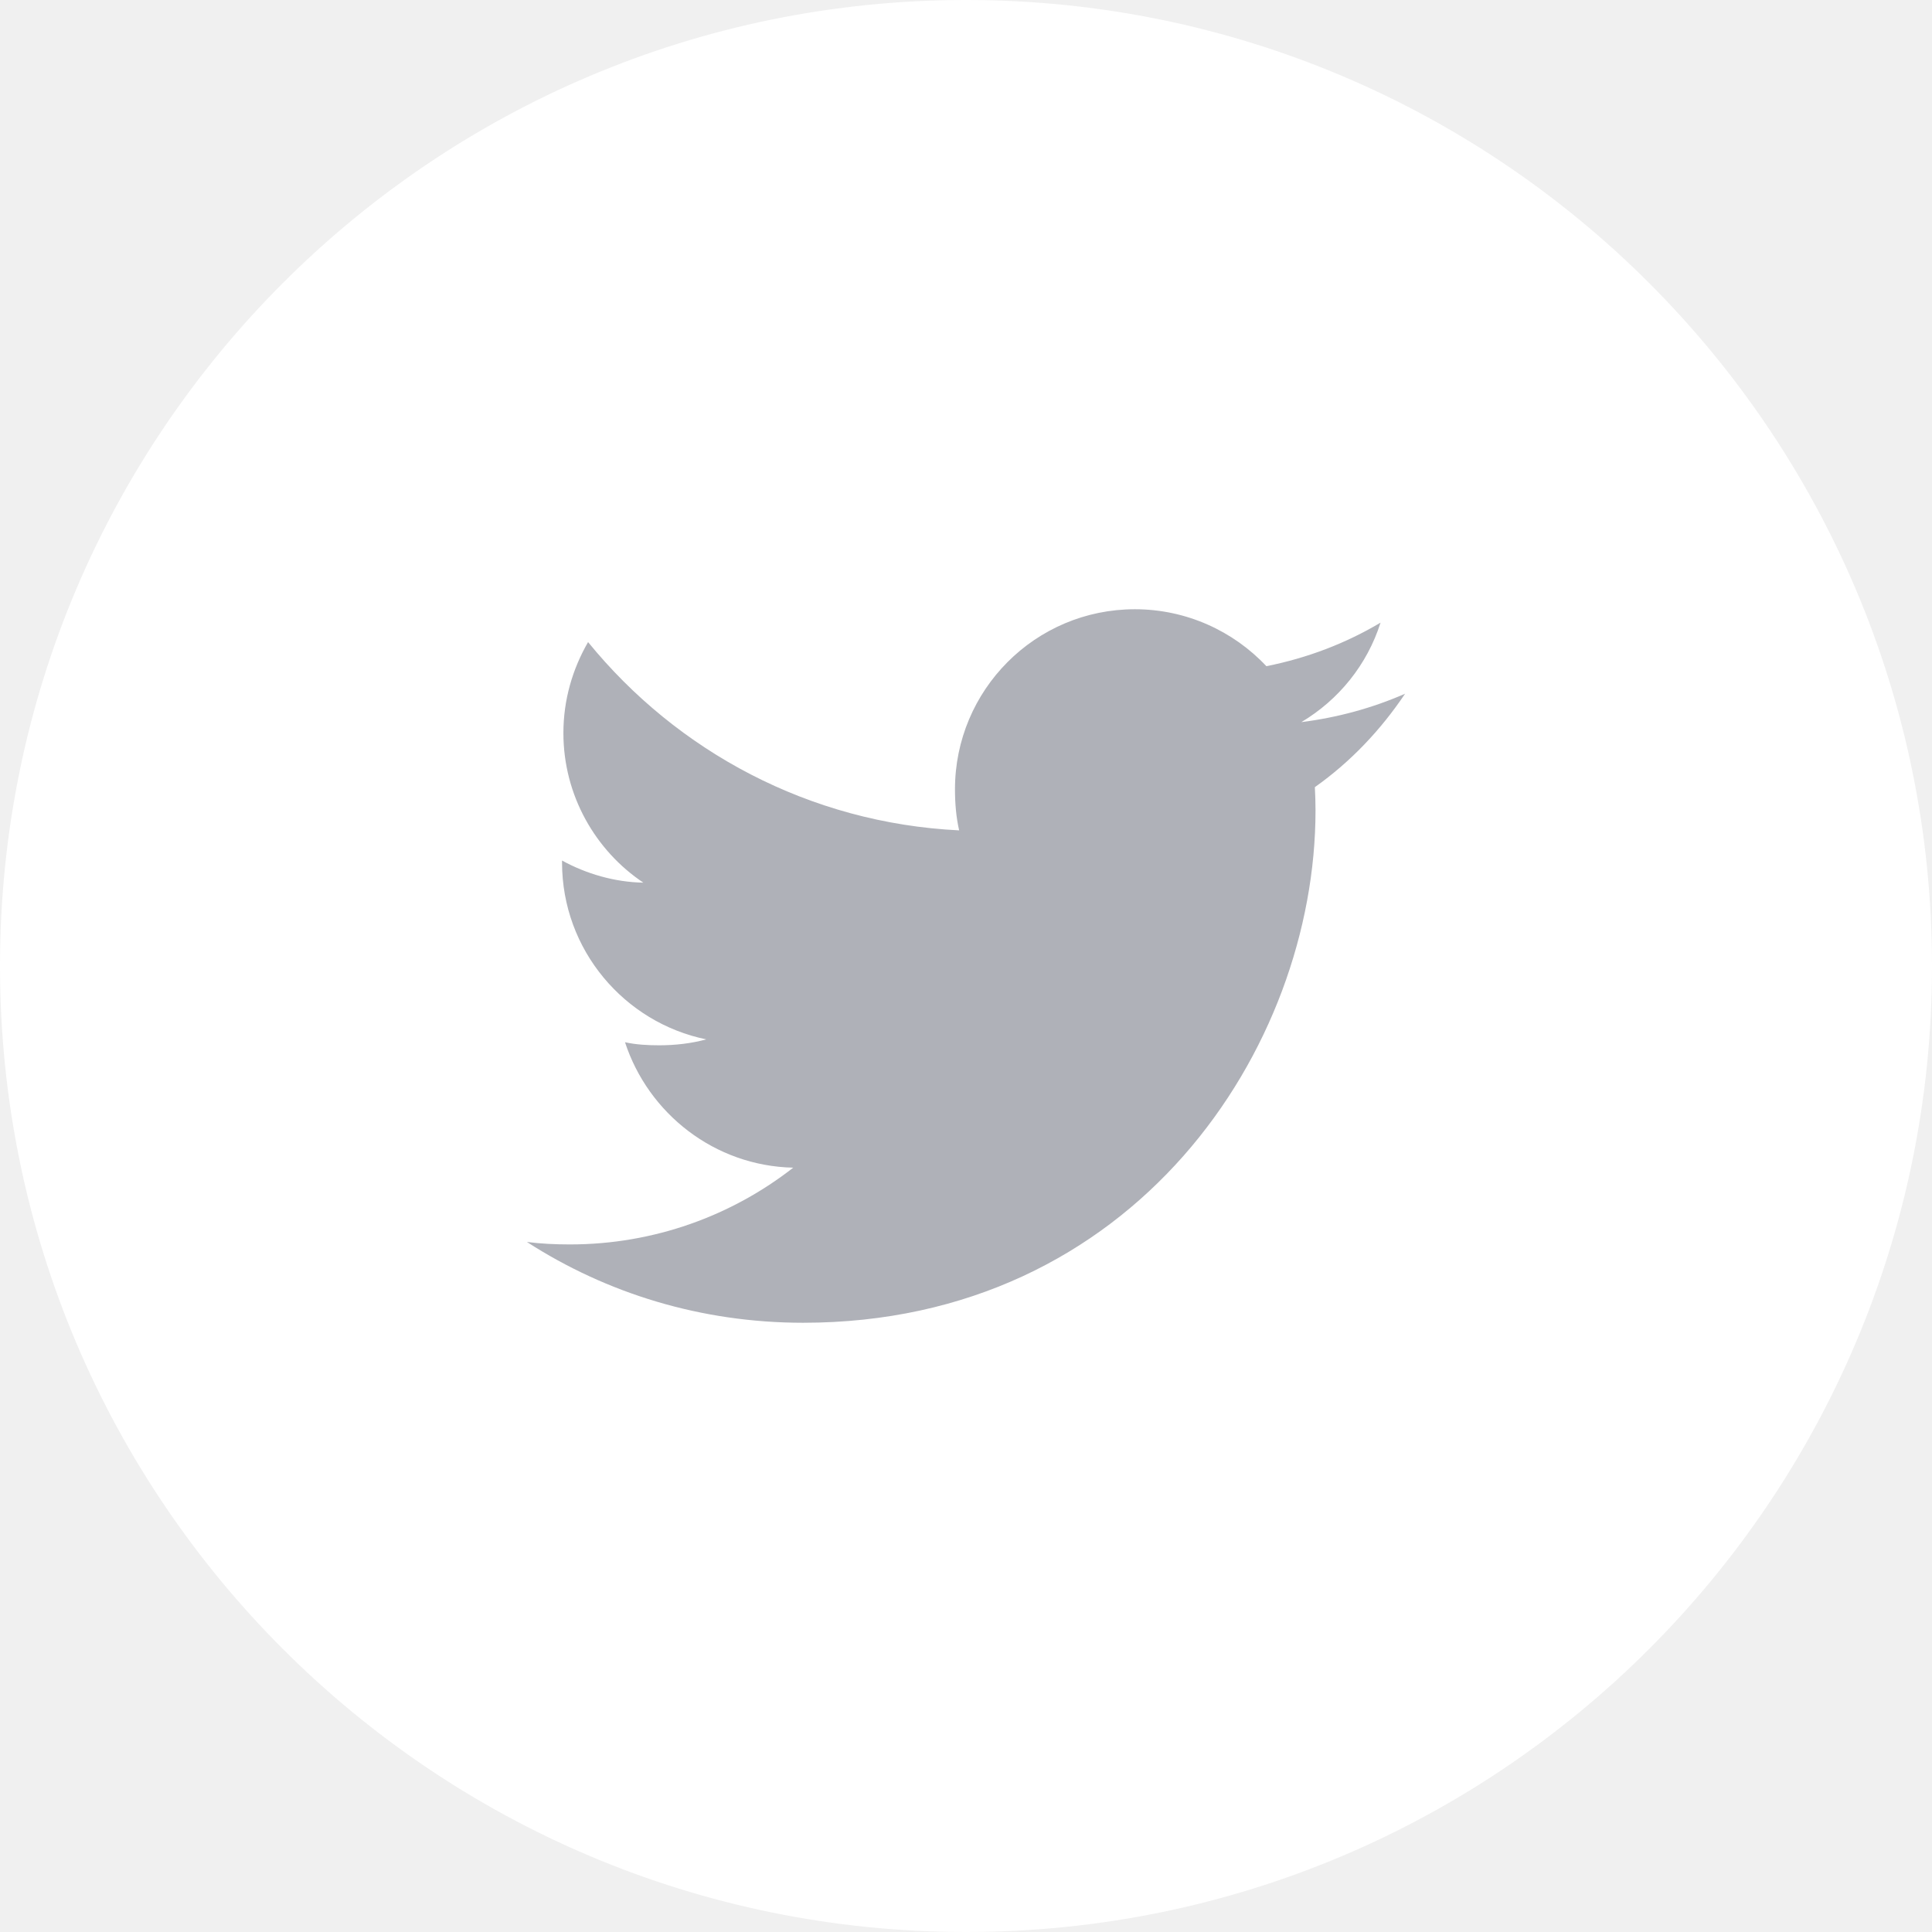
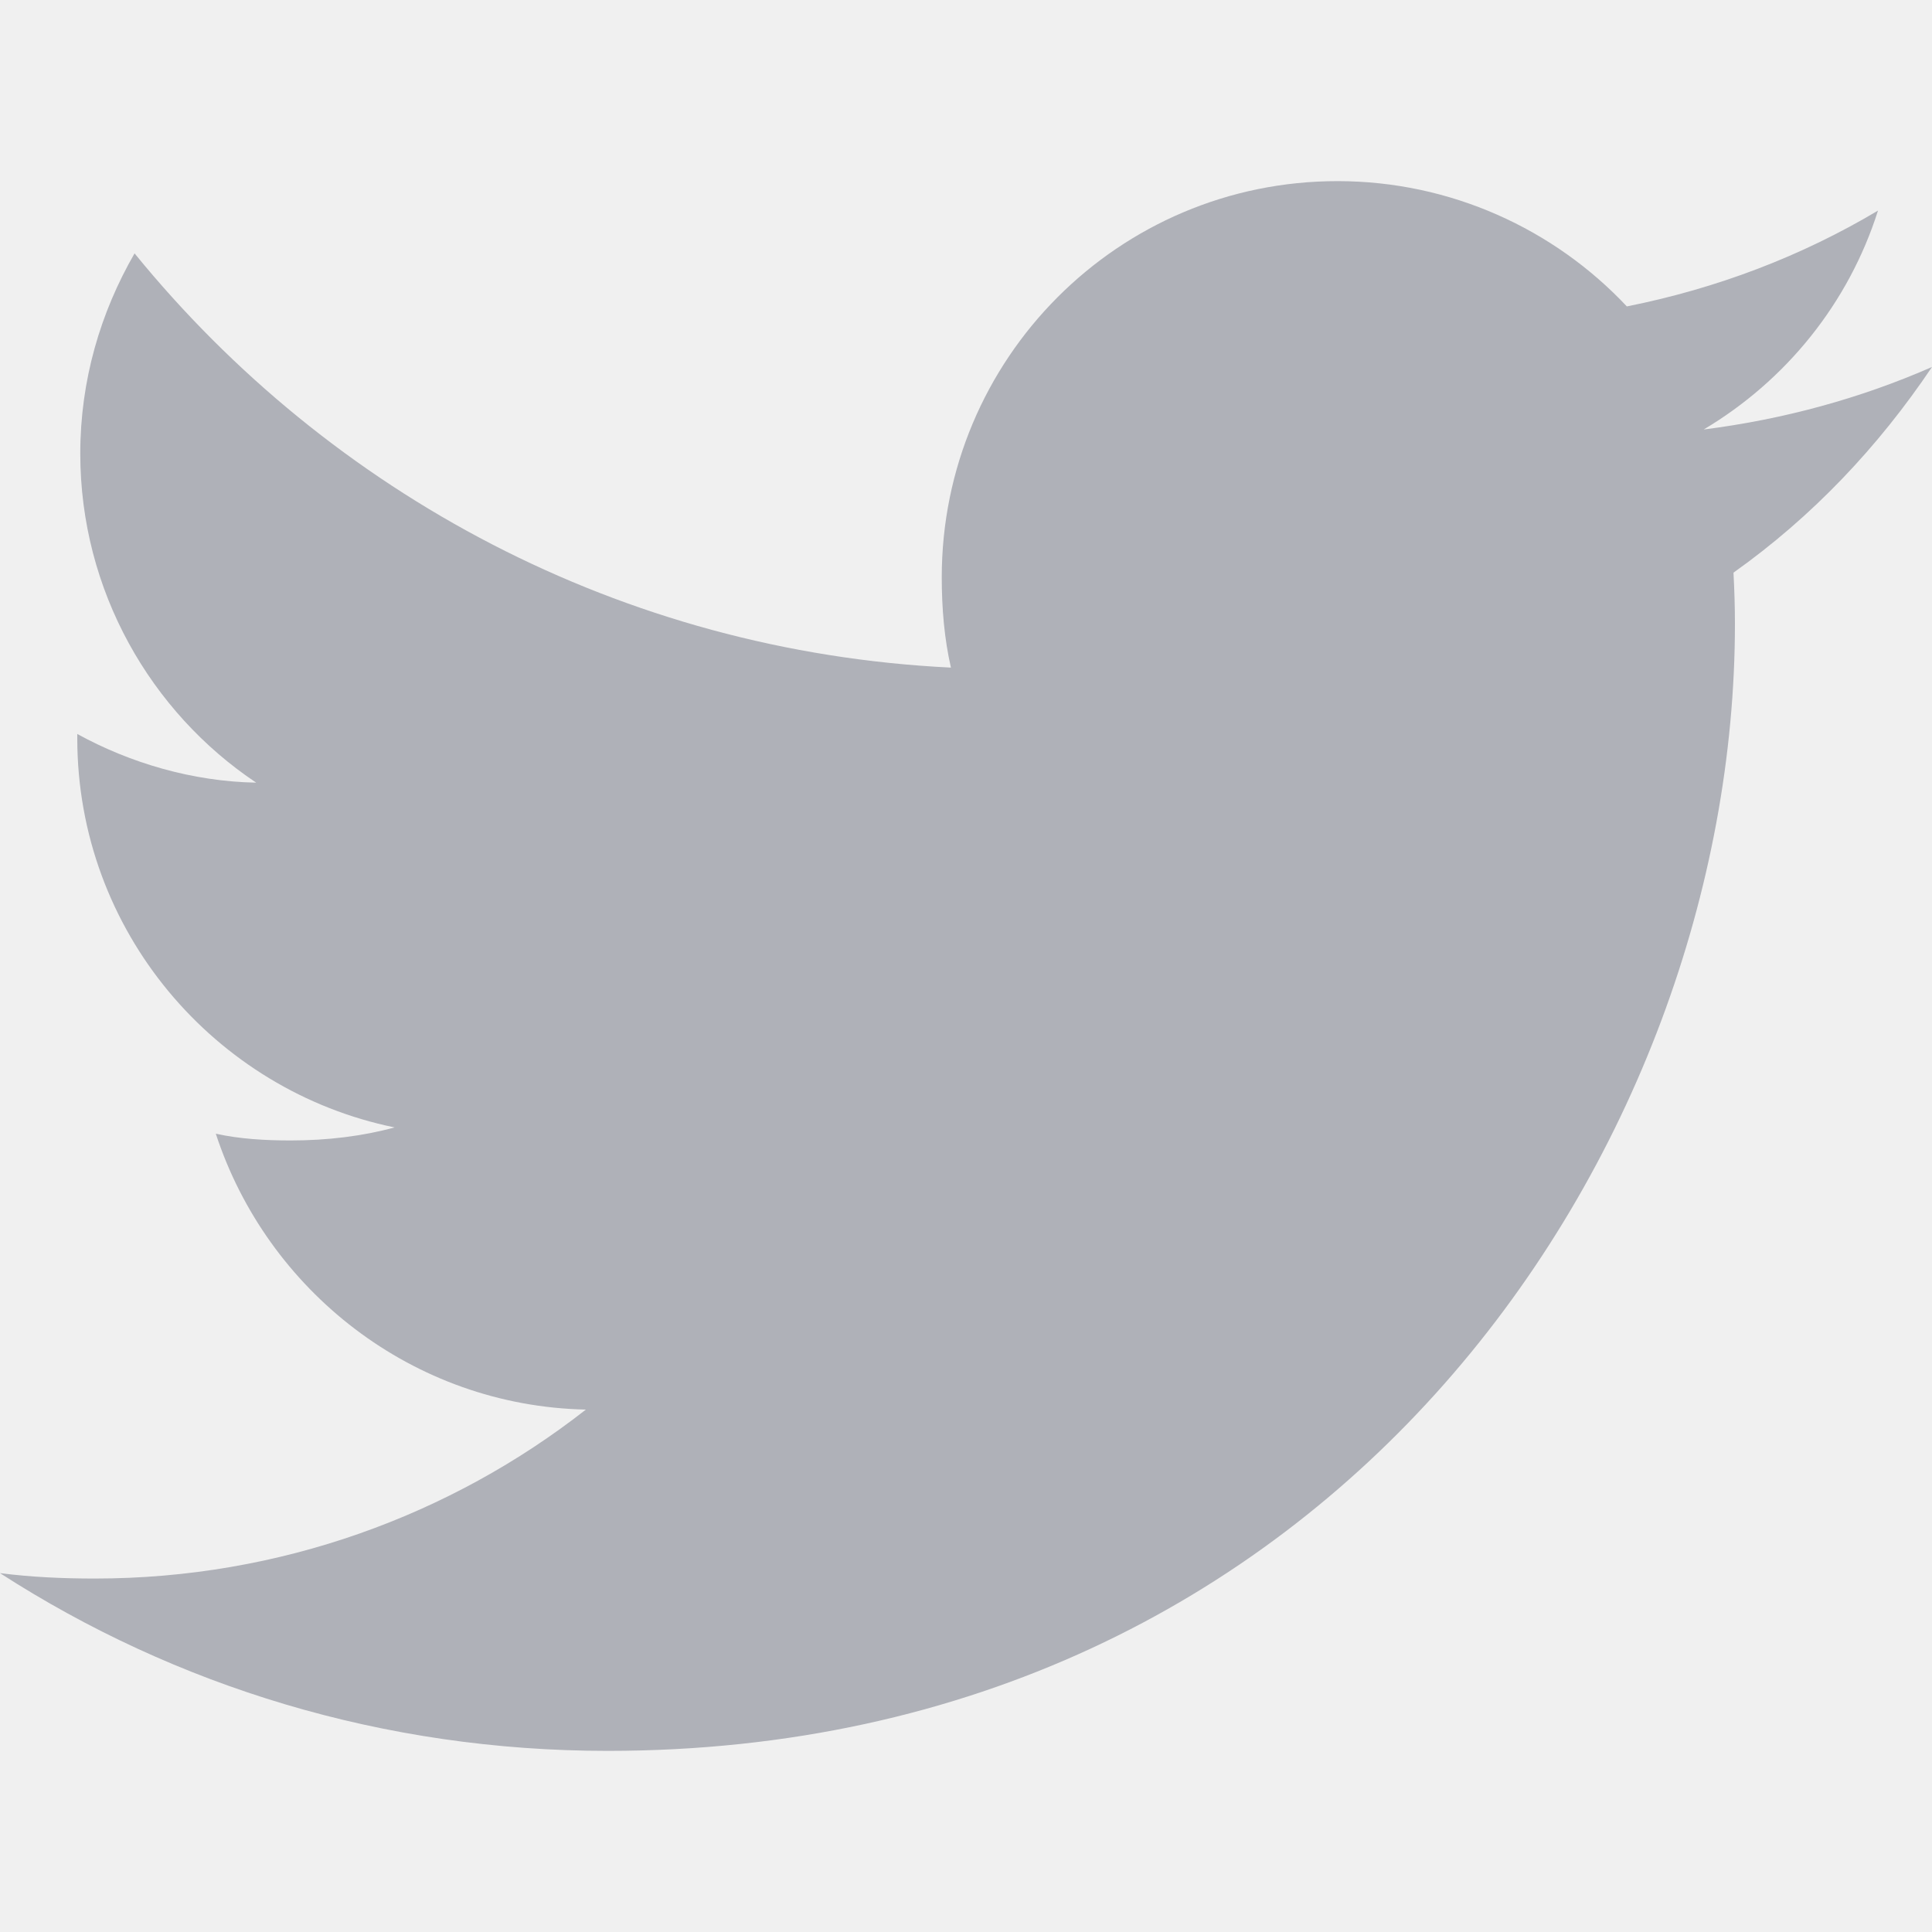
- <svg xmlns="http://www.w3.org/2000/svg" width="44" height="44" viewBox="0 0 44 44" fill="none">
-   <path d="M44 22C44 28.075 41.538 33.575 37.556 37.556C33.575 41.538 28.075 44 22 44C15.925 44 10.425 41.538 6.444 37.556C2.462 33.575 0 28.075 0 22C0 15.925 2.462 10.425 6.444 6.444C10.425 2.462 15.925 -6.10352e-05 22 -6.10352e-05C28.075 -6.10352e-05 33.575 2.462 37.556 6.444C41.538 10.425 44 15.925 44 22Z" fill="white" />
+ <svg xmlns="http://www.w3.org/2000/svg" width="20" height="20" viewBox="0 0 20 20" fill="none">
  <g clip-path="url(#clip0)">
-     <path d="M32 15.799C31.256 16.125 30.464 16.341 29.637 16.446C30.488 15.939 31.136 15.141 31.441 14.18C30.649 14.652 29.774 14.986 28.841 15.172C28.089 14.371 27.016 13.875 25.846 13.875C23.576 13.875 21.749 15.717 21.749 17.976C21.749 18.301 21.776 18.614 21.844 18.911C18.435 18.745 15.419 17.111 13.393 14.623C13.039 15.236 12.831 15.939 12.831 16.695C12.831 18.115 13.562 19.374 14.652 20.102C13.994 20.09 13.348 19.899 12.8 19.598C12.8 19.61 12.8 19.626 12.8 19.642C12.8 21.635 14.221 23.29 16.085 23.671C15.751 23.762 15.387 23.806 15.01 23.806C14.748 23.806 14.482 23.791 14.234 23.736C14.765 25.36 16.273 26.554 18.065 26.593C16.67 27.684 14.899 28.341 12.981 28.341C12.645 28.341 12.322 28.326 12 28.285C13.816 29.456 15.969 30.125 18.29 30.125C25.835 30.125 29.96 23.875 29.96 18.457C29.96 18.276 29.954 18.101 29.945 17.927C30.759 17.35 31.442 16.629 32 15.799Z" fill="#AFB1B8" />
+     <path d="M20 3.799C19.256 4.125 18.464 4.341 17.637 4.446C18.488 3.939 19.136 3.141 19.441 2.18C18.649 2.652 17.774 2.986 16.841 3.172C16.089 2.371 15.016 1.875 13.846 1.875C11.576 1.875 9.749 3.717 9.749 5.976C9.749 6.301 9.776 6.614 9.844 6.911C6.435 6.745 3.419 5.111 1.393 2.623C1.039 3.236 0.831 3.939 0.831 4.695C0.831 6.115 1.562 7.374 2.652 8.102C1.994 8.09 1.347 7.899 0.8 7.598C0.8 7.61 0.8 7.626 0.8 7.643C0.8 9.635 2.221 11.29 4.085 11.671C3.751 11.762 3.388 11.806 3.01 11.806C2.748 11.806 2.482 11.791 2.234 11.736C2.765 13.36 4.272 14.554 6.065 14.592C4.67 15.684 2.899 16.341 0.981 16.341C0.645 16.341 0.323 16.326 0 16.285C1.816 17.456 3.969 18.125 6.29 18.125C13.835 18.125 17.96 11.875 17.96 6.457C17.96 6.276 17.954 6.101 17.945 5.928C18.759 5.35 19.442 4.629 20 3.799Z" fill="#AFB1B8" />
  </g>
  <defs>
    <clipPath id="clip0">
-       <rect width="20" height="20" fill="white" transform="translate(12 12)" />
+       <rect width="20" height="20" fill="white" />
    </clipPath>
  </defs>
</svg>
